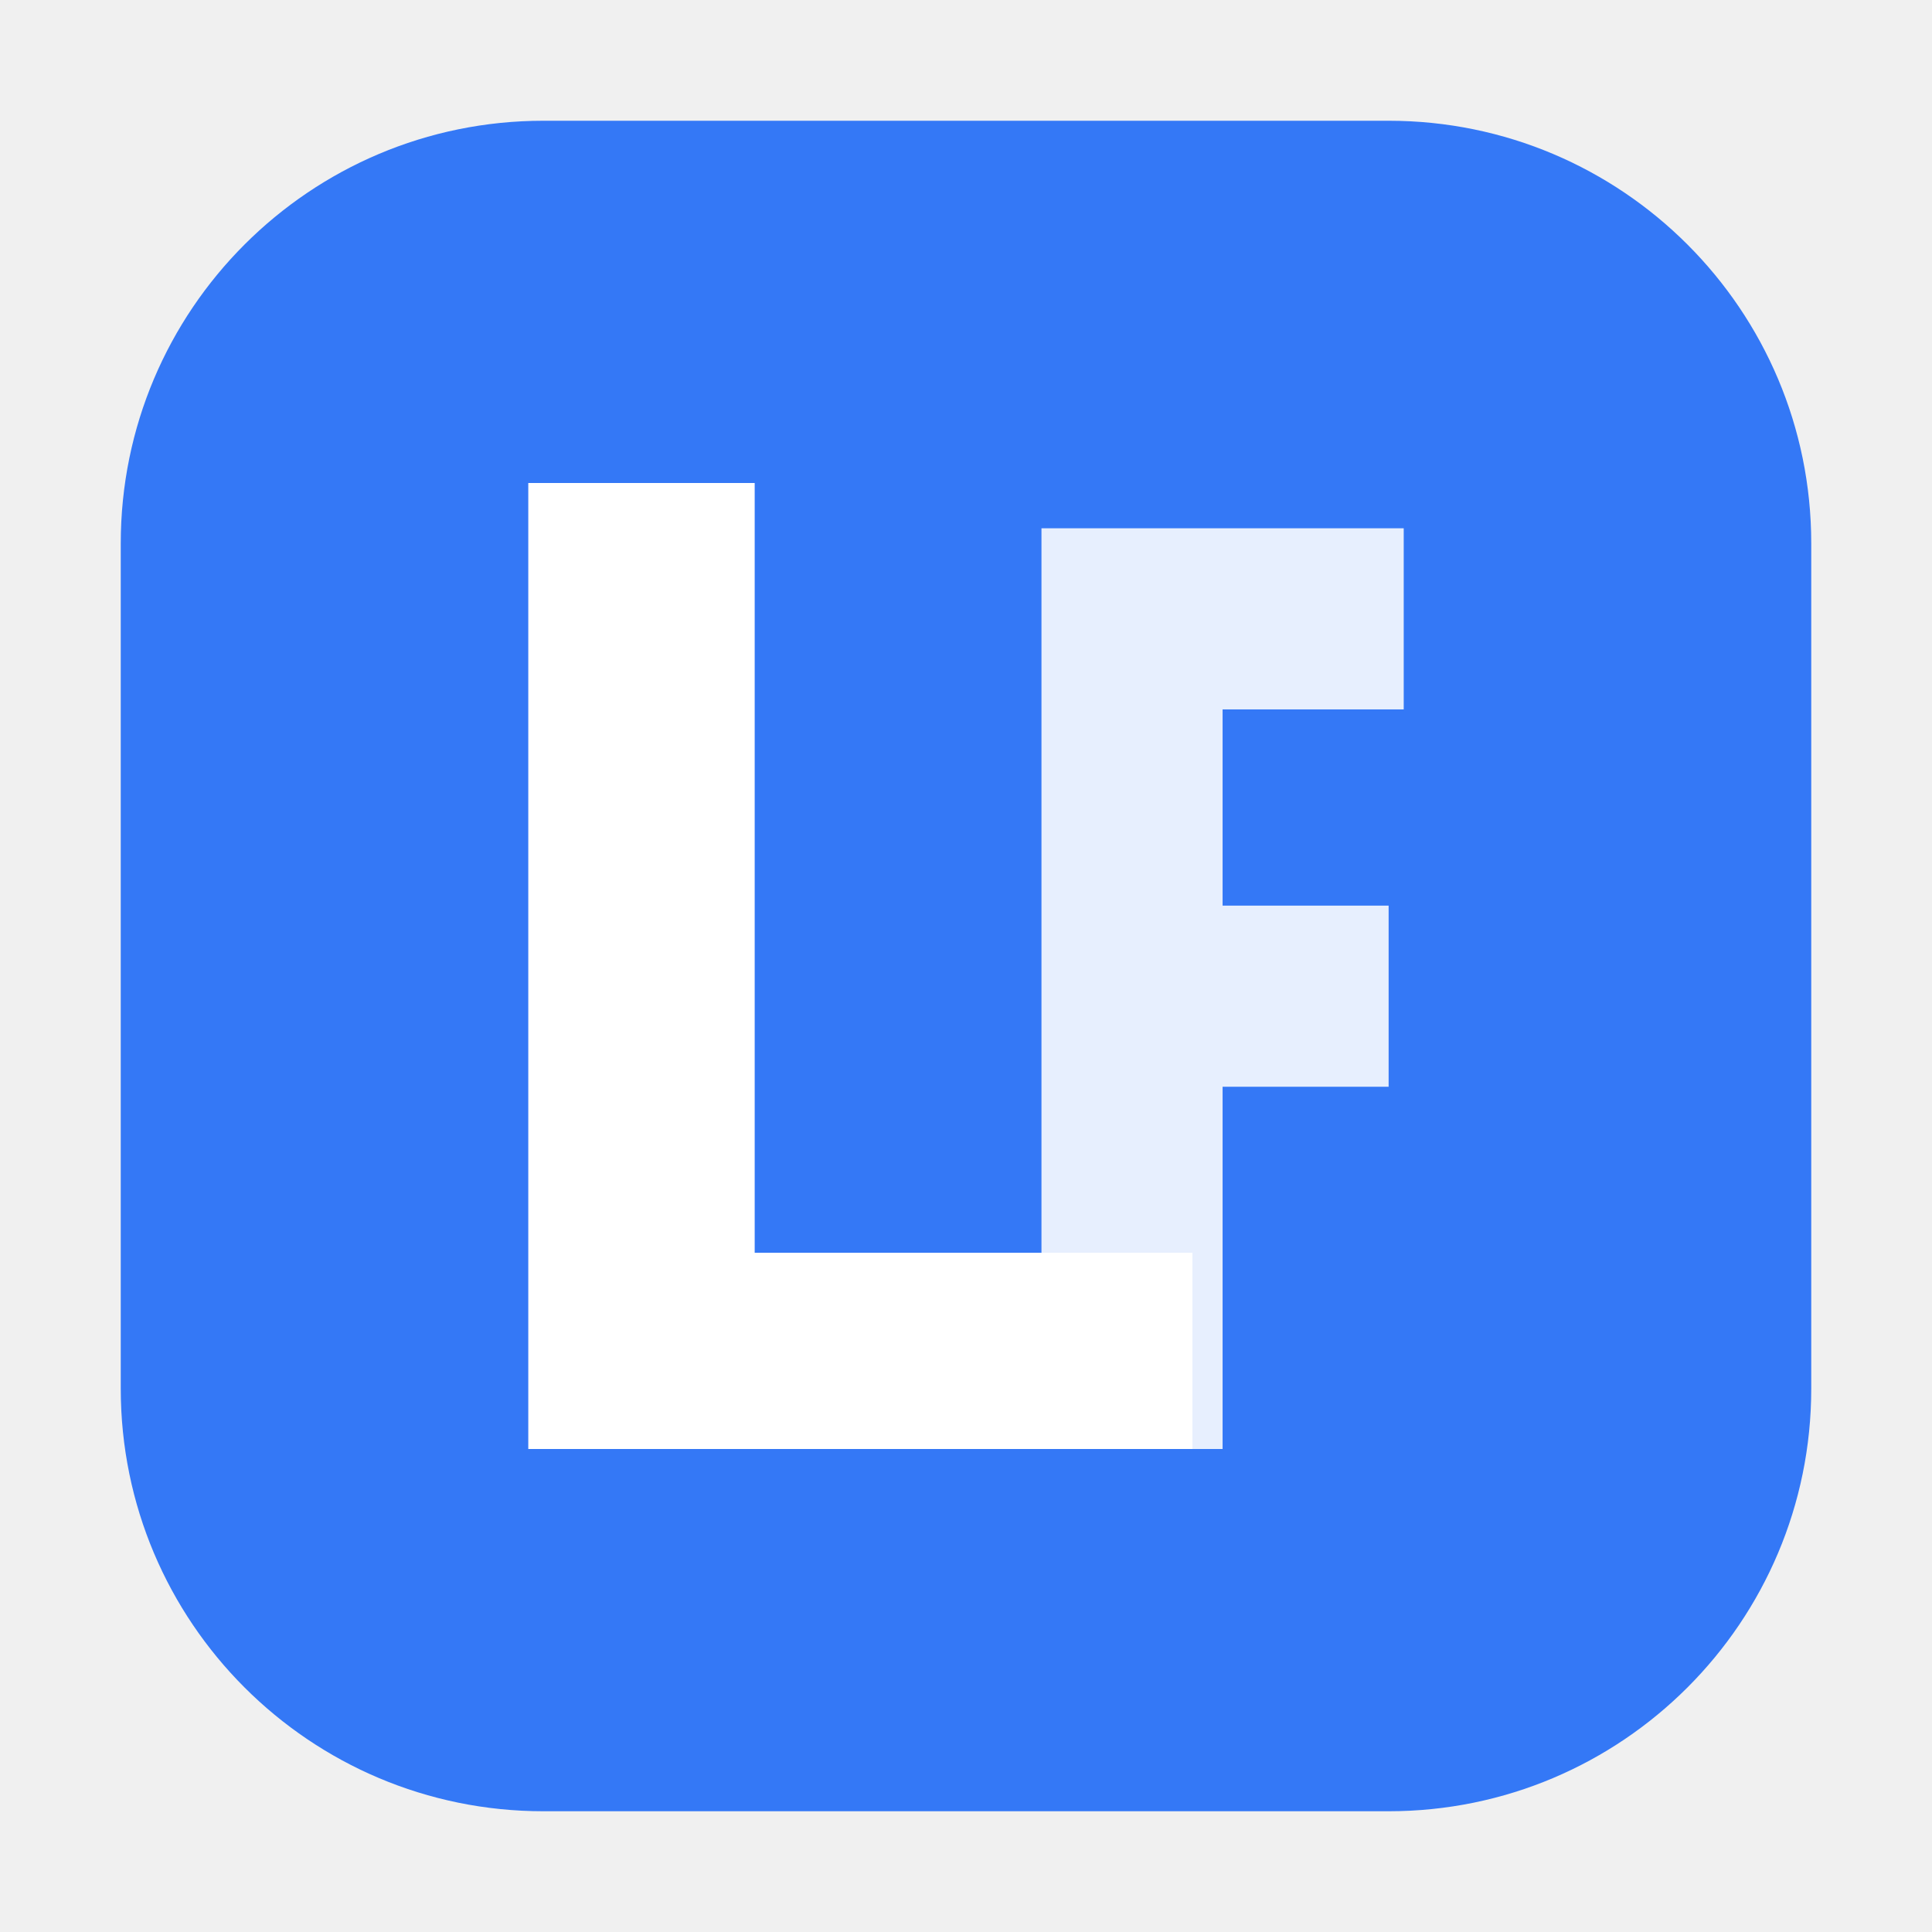
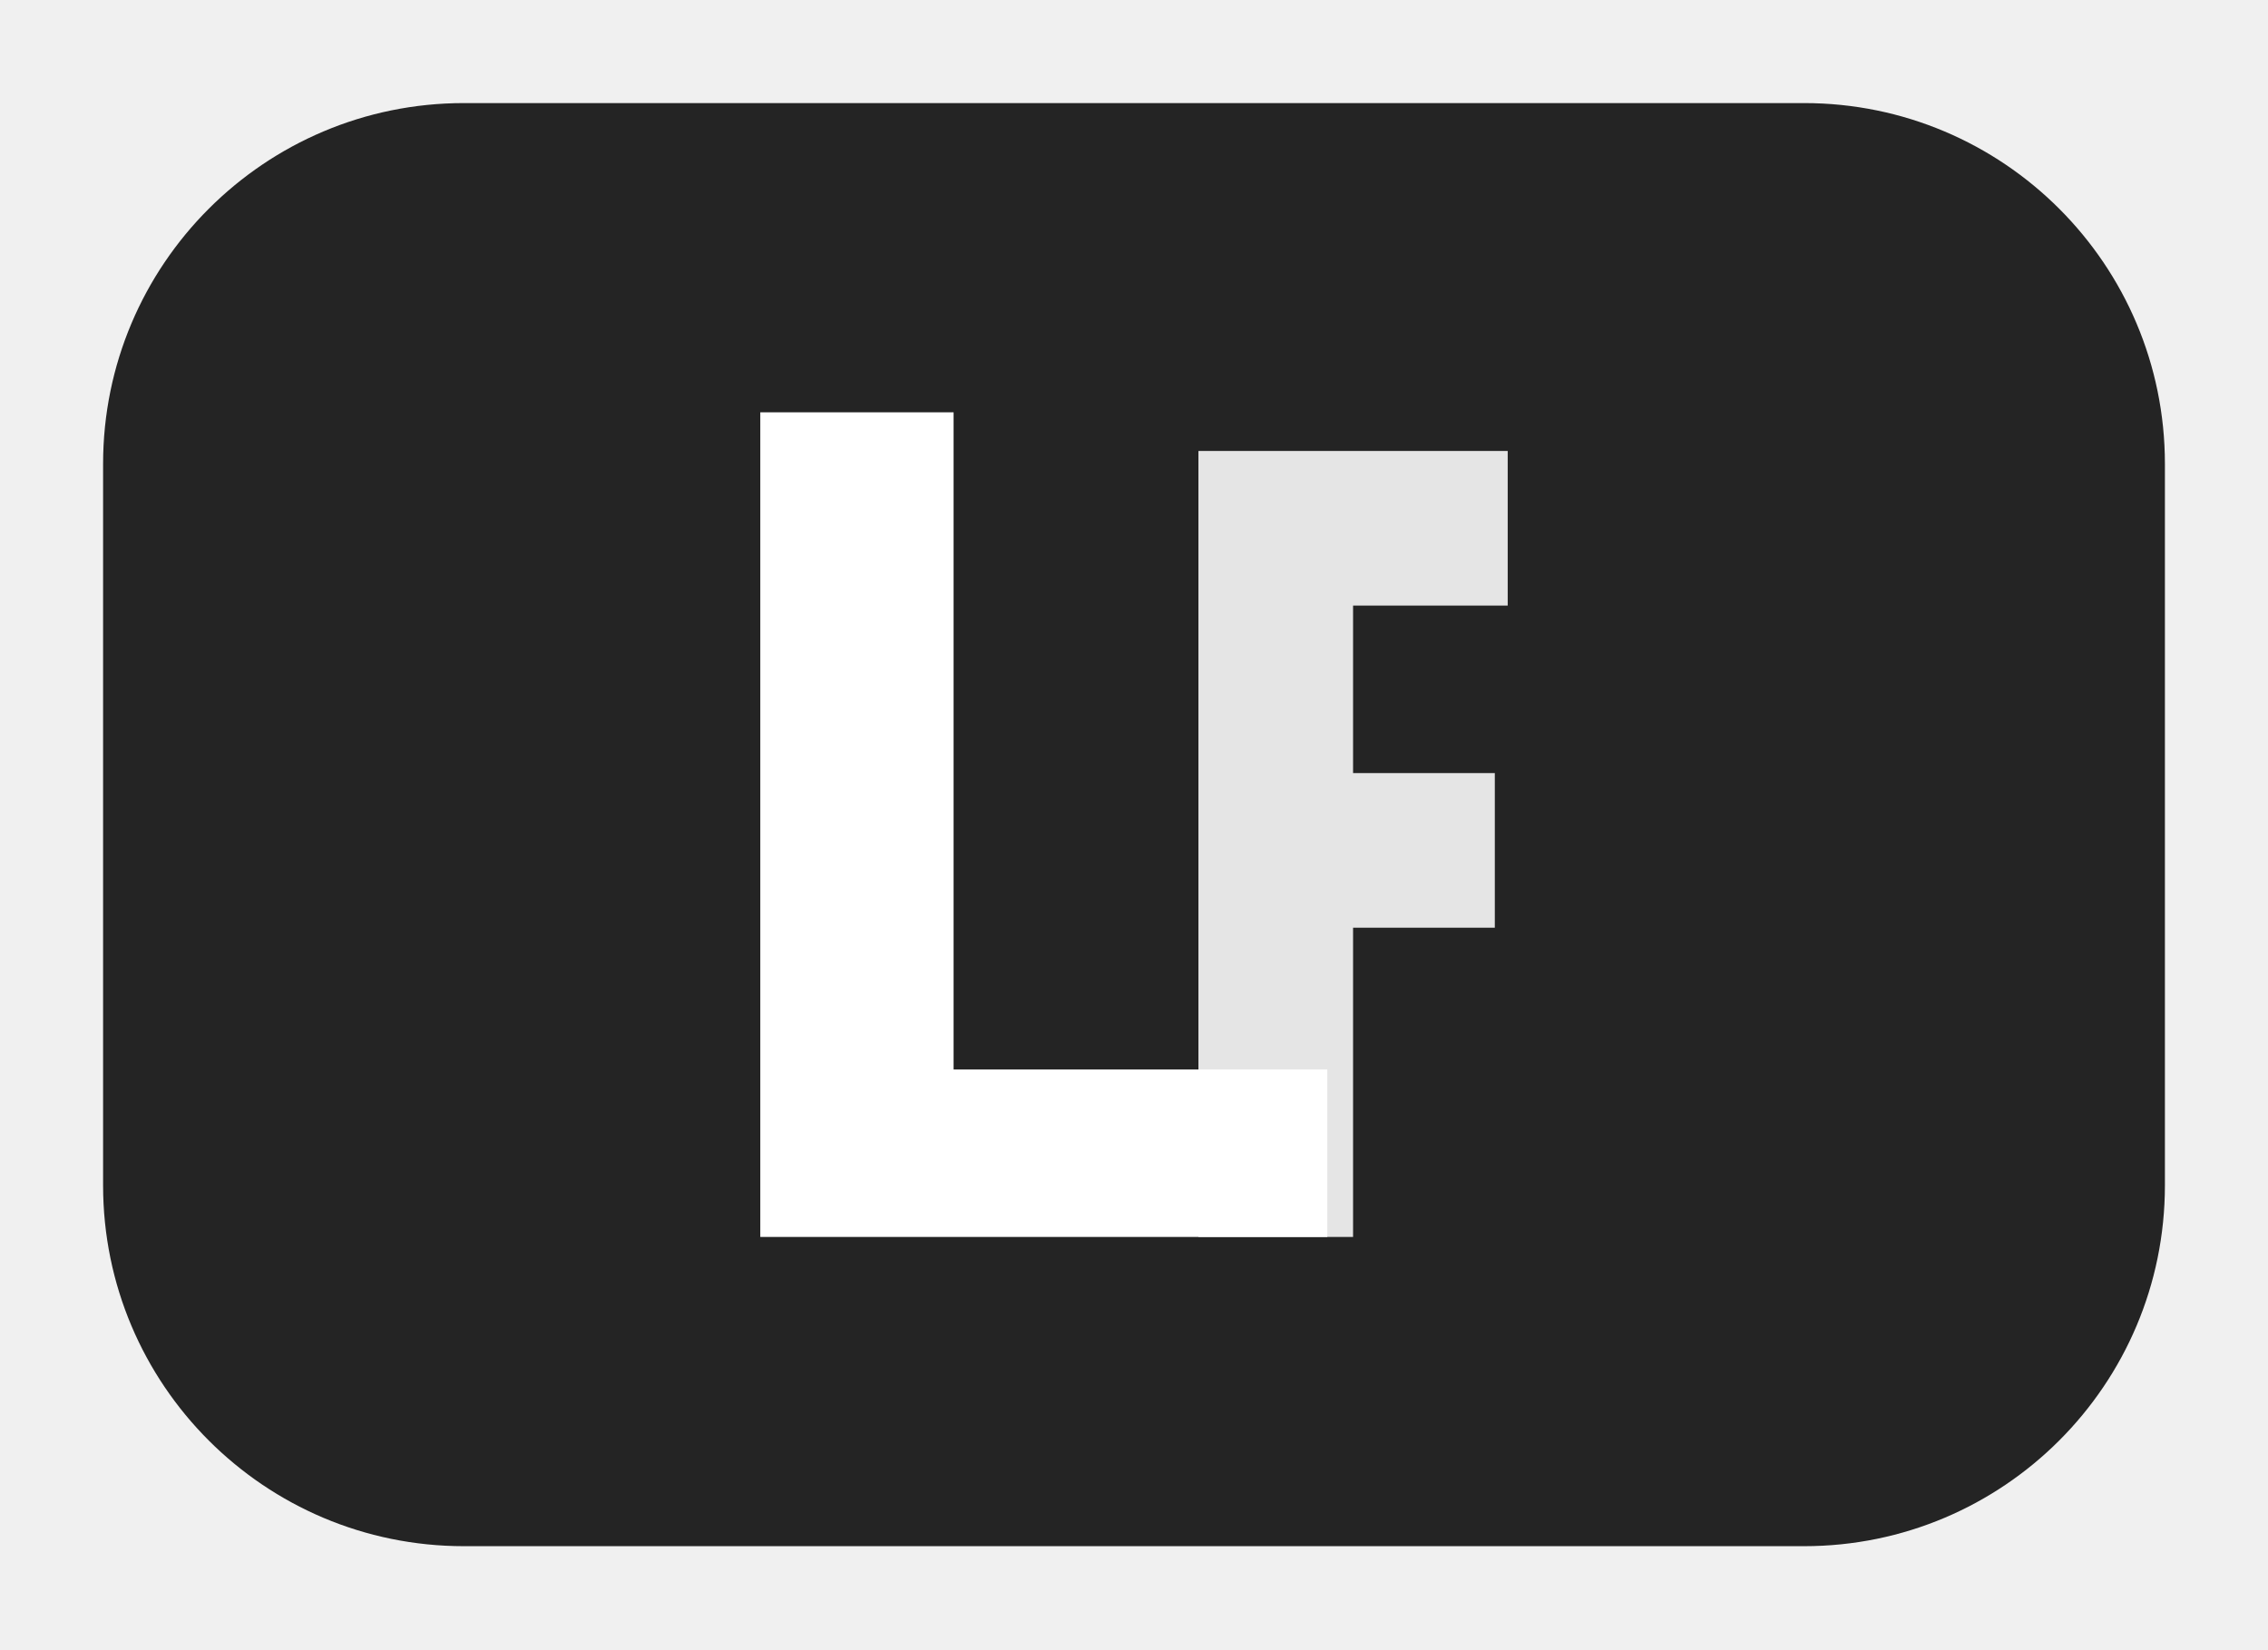
- <svg xmlns="http://www.w3.org/2000/svg" width="128" height="128" viewBox="0 0 128 128">
-   <rect x="8" y="8" width="112" height="112" rx="28" fill="#3478F6" />
-   <path d="M35 32h15v51h29v13H35z" fill="white" />
-   <path d="M69 35h24v12H81v13h11v12H81v24H69z" fill="white" fill-opacity=".88" />
+ <svg xmlns="http://www.w3.org/2000/svg" width="176" height="128" viewBox="0 0 176 128">
+   <rect x="8" y="8" width="160" height="112" rx="28" fill="#242424" />
+   <path d="M59 32h15v51h29v13H59z" fill="white" />
+   <path d="M93 35h24v12h-12v13h11v12h-11v24H93z" fill="white" fill-opacity=".88" />
</svg>
